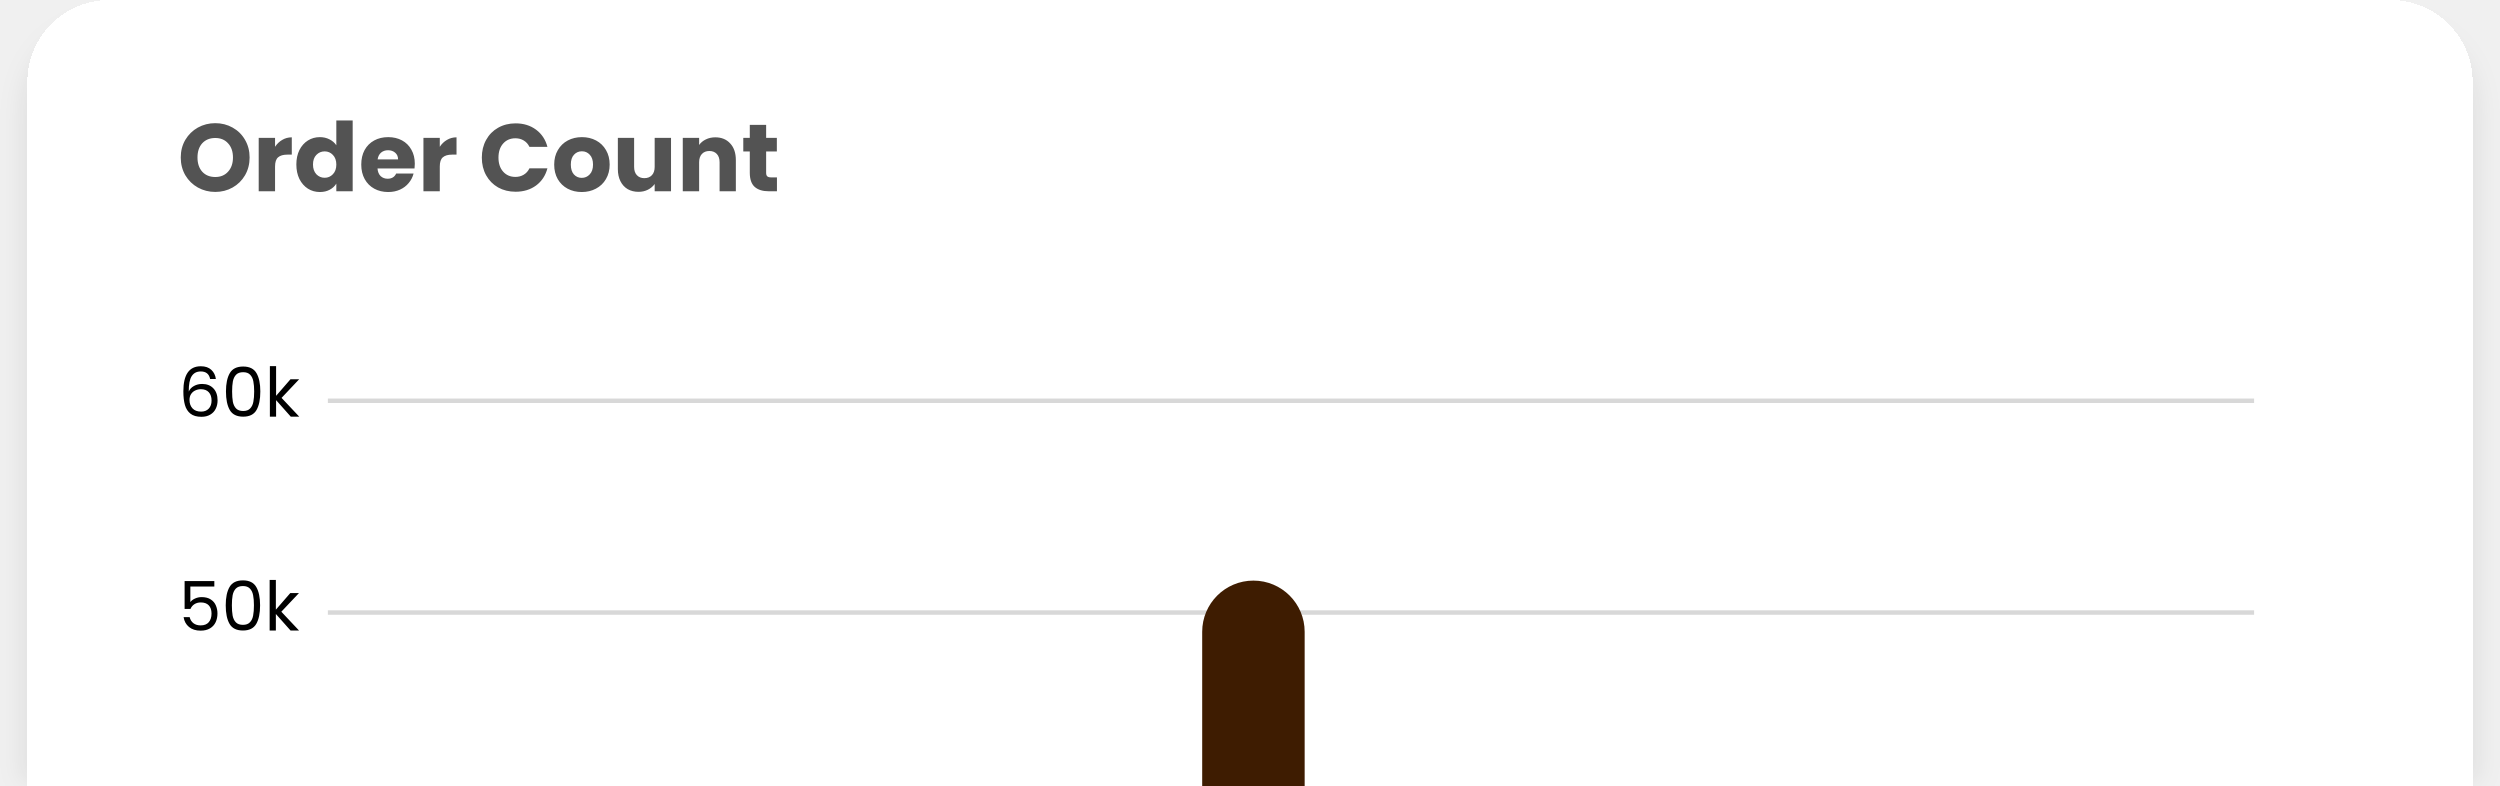
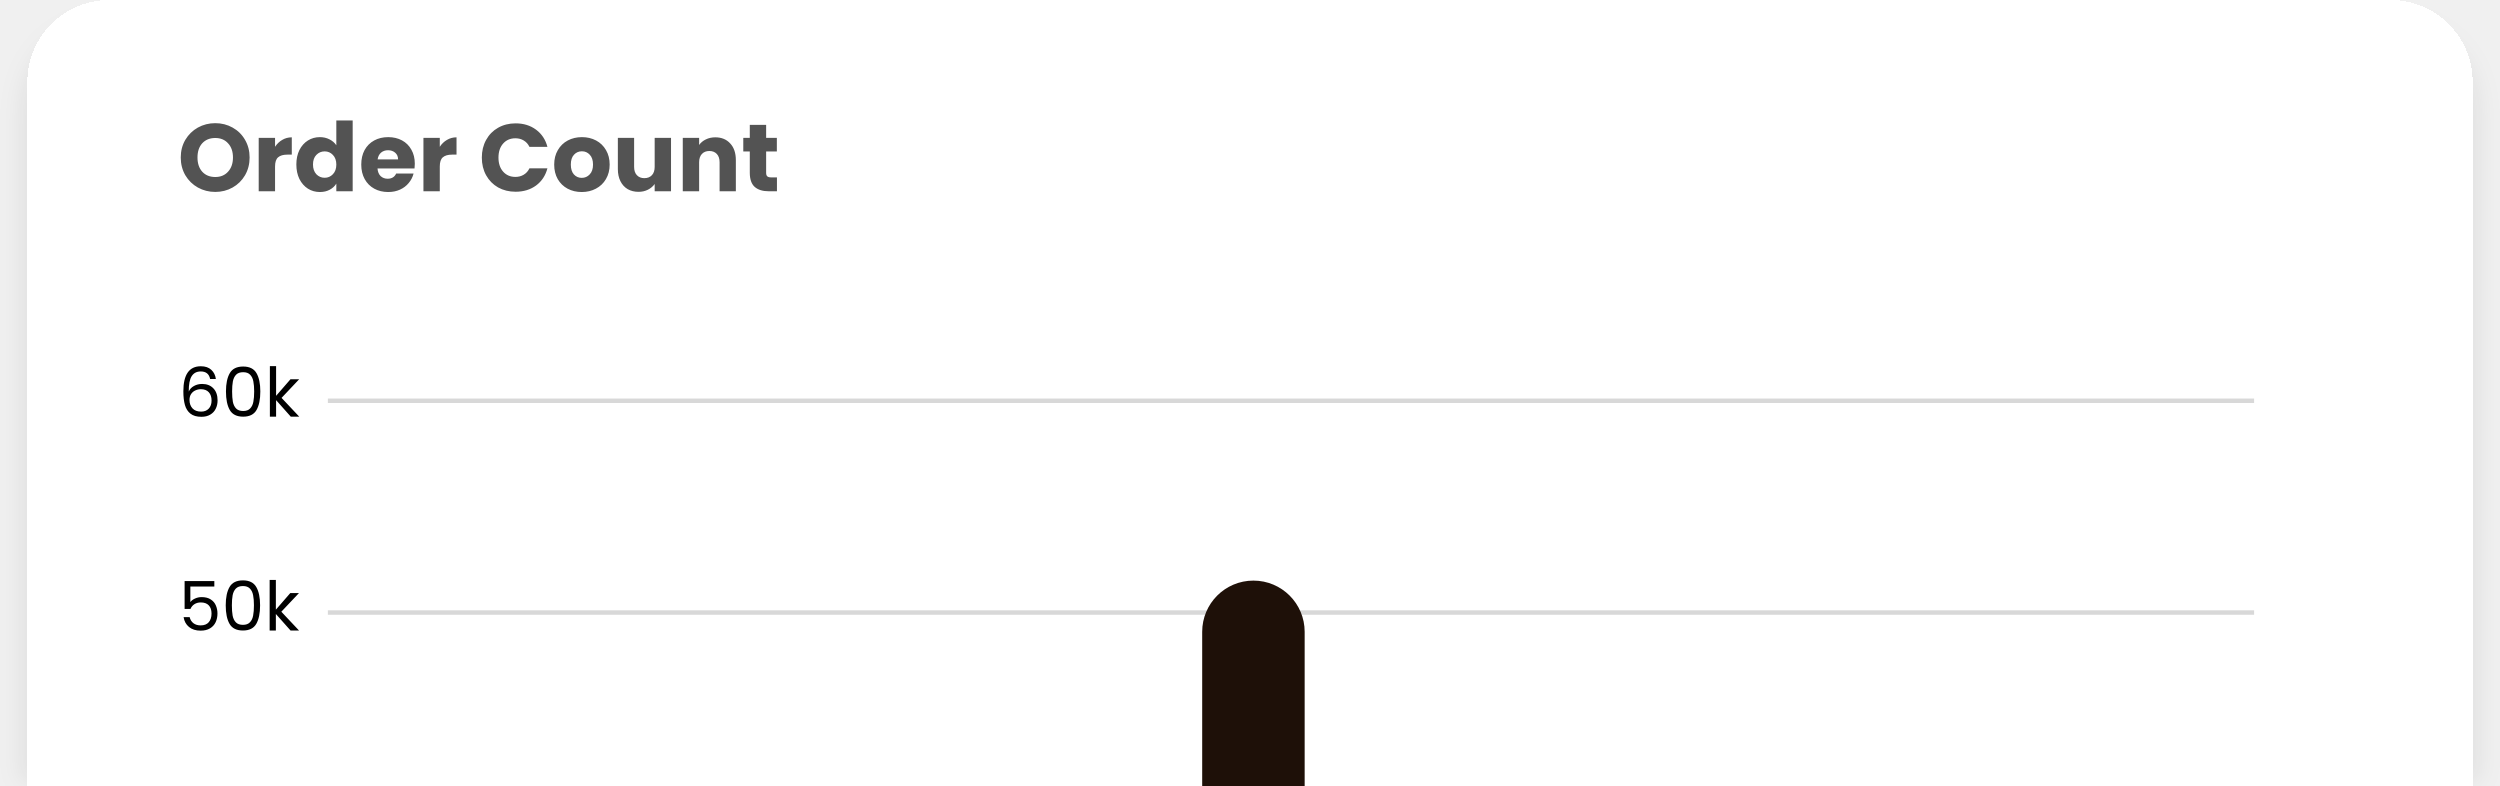
<svg xmlns="http://www.w3.org/2000/svg" width="366" height="115" viewBox="0 0 366 115" fill="none">
  <g filter="url(#filter0_d_376_54649)">
    <rect x="4" width="358" height="298" rx="12" fill="white" shape-rendering="crispEdges" />
    <path d="M31.516 28.098C30.592 28.098 29.743 27.883 28.968 27.454C28.203 27.025 27.591 26.427 27.134 25.662C26.686 24.887 26.462 24.019 26.462 23.058C26.462 22.097 26.686 21.233 27.134 20.468C27.591 19.703 28.203 19.105 28.968 18.676C29.743 18.247 30.592 18.032 31.516 18.032C32.44 18.032 33.285 18.247 34.05 18.676C34.825 19.105 35.431 19.703 35.87 20.468C36.318 21.233 36.542 22.097 36.542 23.058C36.542 24.019 36.318 24.887 35.87 25.662C35.422 26.427 34.815 27.025 34.05 27.454C33.285 27.883 32.44 28.098 31.516 28.098ZM31.516 25.914C32.3 25.914 32.925 25.653 33.392 25.13C33.868 24.607 34.106 23.917 34.106 23.058C34.106 22.19 33.868 21.499 33.392 20.986C32.925 20.463 32.3 20.202 31.516 20.202C30.723 20.202 30.088 20.459 29.612 20.972C29.145 21.485 28.912 22.181 28.912 23.058C28.912 23.926 29.145 24.621 29.612 25.144C30.088 25.657 30.723 25.914 31.516 25.914ZM40.268 21.49C40.548 21.061 40.898 20.725 41.318 20.482C41.738 20.23 42.205 20.104 42.718 20.104V22.638H42.06C41.462 22.638 41.014 22.769 40.716 23.03C40.417 23.282 40.268 23.73 40.268 24.374V28H37.874V20.188H40.268V21.49ZM43.386 24.08C43.386 23.277 43.535 22.573 43.834 21.966C44.142 21.359 44.557 20.893 45.08 20.566C45.603 20.239 46.186 20.076 46.83 20.076C47.343 20.076 47.81 20.183 48.23 20.398C48.66 20.613 48.995 20.902 49.238 21.266V17.64H51.632V28H49.238V26.88C49.014 27.253 48.692 27.552 48.272 27.776C47.861 28 47.381 28.112 46.83 28.112C46.186 28.112 45.603 27.949 45.08 27.622C44.557 27.286 44.142 26.815 43.834 26.208C43.535 25.592 43.386 24.883 43.386 24.08ZM49.238 24.094C49.238 23.497 49.07 23.025 48.734 22.68C48.407 22.335 48.006 22.162 47.53 22.162C47.054 22.162 46.648 22.335 46.312 22.68C45.986 23.016 45.822 23.483 45.822 24.08C45.822 24.677 45.986 25.153 46.312 25.508C46.648 25.853 47.054 26.026 47.53 26.026C48.006 26.026 48.407 25.853 48.734 25.508C49.07 25.163 49.238 24.691 49.238 24.094ZM60.728 23.968C60.728 24.192 60.714 24.425 60.686 24.668H55.268C55.305 25.153 55.459 25.527 55.73 25.788C56.01 26.04 56.351 26.166 56.752 26.166C57.349 26.166 57.765 25.914 57.998 25.41H60.546C60.415 25.923 60.177 26.385 59.832 26.796C59.496 27.207 59.071 27.529 58.558 27.762C58.045 27.995 57.471 28.112 56.836 28.112C56.071 28.112 55.389 27.949 54.792 27.622C54.195 27.295 53.728 26.829 53.392 26.222C53.056 25.615 52.888 24.906 52.888 24.094C52.888 23.282 53.051 22.573 53.378 21.966C53.714 21.359 54.181 20.893 54.778 20.566C55.375 20.239 56.061 20.076 56.836 20.076C57.592 20.076 58.264 20.235 58.852 20.552C59.44 20.869 59.897 21.322 60.224 21.91C60.56 22.498 60.728 23.184 60.728 23.968ZM58.278 23.338C58.278 22.927 58.138 22.601 57.858 22.358C57.578 22.115 57.228 21.994 56.808 21.994C56.407 21.994 56.066 22.111 55.786 22.344C55.515 22.577 55.347 22.909 55.282 23.338H58.278ZM64.385 21.49C64.665 21.061 65.015 20.725 65.435 20.482C65.855 20.23 66.322 20.104 66.835 20.104V22.638H66.177C65.58 22.638 65.132 22.769 64.833 23.03C64.534 23.282 64.385 23.73 64.385 24.374V28H61.991V20.188H64.385V21.49ZM70.54 23.072C70.54 22.101 70.75 21.238 71.17 20.482C71.59 19.717 72.174 19.124 72.92 18.704C73.676 18.275 74.53 18.06 75.482 18.06C76.649 18.06 77.647 18.368 78.478 18.984C79.309 19.6 79.864 20.44 80.144 21.504H77.512C77.316 21.093 77.036 20.781 76.672 20.566C76.317 20.351 75.912 20.244 75.454 20.244C74.717 20.244 74.12 20.501 73.662 21.014C73.205 21.527 72.976 22.213 72.976 23.072C72.976 23.931 73.205 24.617 73.662 25.13C74.12 25.643 74.717 25.9 75.454 25.9C75.912 25.9 76.317 25.793 76.672 25.578C77.036 25.363 77.316 25.051 77.512 24.64H80.144C79.864 25.704 79.309 26.544 78.478 27.16C77.647 27.767 76.649 28.07 75.482 28.07C74.53 28.07 73.676 27.86 72.92 27.44C72.174 27.011 71.59 26.418 71.17 25.662C70.75 24.906 70.54 24.043 70.54 23.072ZM85.166 28.112C84.401 28.112 83.71 27.949 83.094 27.622C82.487 27.295 82.007 26.829 81.652 26.222C81.307 25.615 81.134 24.906 81.134 24.094C81.134 23.291 81.311 22.587 81.666 21.98C82.021 21.364 82.506 20.893 83.122 20.566C83.738 20.239 84.429 20.076 85.194 20.076C85.96 20.076 86.65 20.239 87.266 20.566C87.882 20.893 88.368 21.364 88.722 21.98C89.077 22.587 89.254 23.291 89.254 24.094C89.254 24.897 89.072 25.606 88.708 26.222C88.353 26.829 87.864 27.295 87.238 27.622C86.622 27.949 85.931 28.112 85.166 28.112ZM85.166 26.04C85.624 26.04 86.011 25.872 86.328 25.536C86.655 25.2 86.818 24.719 86.818 24.094C86.818 23.469 86.659 22.988 86.342 22.652C86.034 22.316 85.651 22.148 85.194 22.148C84.728 22.148 84.34 22.316 84.032 22.652C83.724 22.979 83.57 23.459 83.57 24.094C83.57 24.719 83.719 25.2 84.018 25.536C84.326 25.872 84.709 26.04 85.166 26.04ZM98.238 20.188V28H95.844V26.936C95.602 27.281 95.27 27.561 94.85 27.776C94.44 27.981 93.982 28.084 93.478 28.084C92.881 28.084 92.354 27.953 91.896 27.692C91.439 27.421 91.084 27.034 90.832 26.53C90.58 26.026 90.454 25.433 90.454 24.752V20.188H92.834V24.43C92.834 24.953 92.97 25.359 93.24 25.648C93.511 25.937 93.875 26.082 94.332 26.082C94.799 26.082 95.168 25.937 95.438 25.648C95.709 25.359 95.844 24.953 95.844 24.43V20.188H98.238ZM104.718 20.104C105.633 20.104 106.361 20.403 106.902 21C107.453 21.588 107.728 22.4 107.728 23.436V28H105.348V23.758C105.348 23.235 105.213 22.829 104.942 22.54C104.671 22.251 104.307 22.106 103.85 22.106C103.393 22.106 103.029 22.251 102.758 22.54C102.487 22.829 102.352 23.235 102.352 23.758V28H99.958V20.188H102.352V21.224C102.595 20.879 102.921 20.608 103.332 20.412C103.743 20.207 104.205 20.104 104.718 20.104ZM113.745 25.97V28H112.527C111.659 28 110.983 27.79 110.497 27.37C110.012 26.941 109.769 26.245 109.769 25.284V22.176H108.817V20.188H109.769V18.284H112.163V20.188H113.731V22.176H112.163V25.312C112.163 25.545 112.219 25.713 112.331 25.816C112.443 25.919 112.63 25.97 112.891 25.97H113.745Z" fill="#535353" />
    <path d="M30.763 55.49C30.617 54.75 30.16 54.38 29.393 54.38C28.8 54.38 28.357 54.61 28.063 55.07C27.77 55.523 27.627 56.273 27.633 57.32C27.787 56.973 28.04 56.703 28.393 56.51C28.753 56.31 29.153 56.21 29.593 56.21C30.28 56.21 30.827 56.423 31.233 56.85C31.647 57.277 31.853 57.867 31.853 58.62C31.853 59.073 31.763 59.48 31.583 59.84C31.41 60.2 31.143 60.487 30.783 60.7C30.43 60.913 30 61.02 29.493 61.02C28.807 61.02 28.27 60.867 27.883 60.56C27.497 60.253 27.227 59.83 27.073 59.29C26.92 58.75 26.843 58.083 26.843 57.29C26.843 54.843 27.697 53.62 29.403 53.62C30.057 53.62 30.57 53.797 30.943 54.15C31.317 54.503 31.537 54.95 31.603 55.49H30.763ZM29.403 56.98C29.117 56.98 28.847 57.04 28.593 57.16C28.34 57.273 28.133 57.45 27.973 57.69C27.82 57.923 27.743 58.21 27.743 58.55C27.743 59.057 27.89 59.47 28.183 59.79C28.477 60.103 28.897 60.26 29.443 60.26C29.91 60.26 30.28 60.117 30.553 59.83C30.833 59.537 30.973 59.143 30.973 58.65C30.973 58.13 30.84 57.723 30.573 57.43C30.307 57.13 29.917 56.98 29.403 56.98ZM33.081 57.31C33.081 56.163 33.268 55.27 33.641 54.63C34.014 53.983 34.668 53.66 35.601 53.66C36.528 53.66 37.178 53.983 37.551 54.63C37.924 55.27 38.111 56.163 38.111 57.31C38.111 58.477 37.924 59.383 37.551 60.03C37.178 60.677 36.528 61 35.601 61C34.668 61 34.014 60.677 33.641 60.03C33.268 59.383 33.081 58.477 33.081 57.31ZM37.211 57.31C37.211 56.73 37.171 56.24 37.091 55.84C37.018 55.433 36.861 55.107 36.621 54.86C36.388 54.613 36.048 54.49 35.601 54.49C35.148 54.49 34.801 54.613 34.561 54.86C34.328 55.107 34.171 55.433 34.091 55.84C34.018 56.24 33.981 56.73 33.981 57.31C33.981 57.91 34.018 58.413 34.091 58.82C34.171 59.227 34.328 59.553 34.561 59.8C34.801 60.047 35.148 60.17 35.601 60.17C36.048 60.17 36.388 60.047 36.621 59.8C36.861 59.553 37.018 59.227 37.091 58.82C37.171 58.413 37.211 57.91 37.211 57.31ZM42.57 61L40.42 58.58V61H39.51V53.6H40.42V57.95L42.53 55.52H43.8L41.22 58.25L43.81 61H42.57Z" fill="black" />
    <path d="M31.378 85.867H27.867V88.147C28.021 87.934 28.247 87.76 28.547 87.627C28.848 87.487 29.171 87.417 29.517 87.417C30.071 87.417 30.521 87.534 30.867 87.767C31.214 87.994 31.461 88.29 31.608 88.657C31.761 89.017 31.837 89.4 31.837 89.807C31.837 90.287 31.747 90.717 31.567 91.097C31.387 91.477 31.111 91.777 30.738 91.997C30.371 92.217 29.914 92.327 29.367 92.327C28.668 92.327 28.101 92.147 27.668 91.787C27.234 91.427 26.971 90.947 26.878 90.347H27.767C27.854 90.727 28.038 91.024 28.317 91.237C28.598 91.45 28.951 91.557 29.378 91.557C29.904 91.557 30.301 91.4 30.567 91.087C30.834 90.767 30.968 90.347 30.968 89.827C30.968 89.307 30.834 88.907 30.567 88.627C30.301 88.34 29.907 88.197 29.387 88.197C29.034 88.197 28.724 88.284 28.457 88.457C28.198 88.624 28.008 88.854 27.887 89.147H27.027V85.067H31.378V85.867ZM33.047 88.617C33.047 87.47 33.233 86.577 33.607 85.937C33.98 85.29 34.633 84.967 35.567 84.967C36.493 84.967 37.143 85.29 37.517 85.937C37.89 86.577 38.077 87.47 38.077 88.617C38.077 89.784 37.89 90.69 37.517 91.337C37.143 91.984 36.493 92.307 35.567 92.307C34.633 92.307 33.98 91.984 33.607 91.337C33.233 90.69 33.047 89.784 33.047 88.617ZM37.177 88.617C37.177 88.037 37.137 87.547 37.057 87.147C36.983 86.74 36.827 86.414 36.587 86.167C36.353 85.92 36.013 85.797 35.567 85.797C35.113 85.797 34.767 85.92 34.527 86.167C34.293 86.414 34.137 86.74 34.057 87.147C33.983 87.547 33.947 88.037 33.947 88.617C33.947 89.217 33.983 89.72 34.057 90.127C34.137 90.534 34.293 90.86 34.527 91.107C34.767 91.354 35.113 91.477 35.567 91.477C36.013 91.477 36.353 91.354 36.587 91.107C36.827 90.86 36.983 90.534 37.057 90.127C37.137 89.72 37.177 89.217 37.177 88.617ZM42.536 92.307L40.386 89.887V92.307H39.476V84.907H40.386V89.257L42.496 86.827H43.766L41.186 89.557L43.776 92.307H42.536Z" fill="black" />
    <line x1="48" y1="89.674" x2="330" y2="89.674" stroke="#D8D8D8" stroke-width="0.652" />
    <line x1="48" y1="58.674" x2="330" y2="58.674" stroke="#D8D8D8" stroke-width="0.652" />
-     <path d="M176 92.501C176 88.358 179.358 85 183.501 85C187.644 85 191.002 88.358 191.002 92.501V245.46H176V92.501Z" fill="#3E1C01" />
+     <path d="M176 92.501C176 88.358 179.358 85 183.501 85C187.644 85 191.002 88.358 191.002 92.501V245.46H176V92.501Z" fill="#1e1008" />
  </g>
  <defs>
    <filter id="filter0_d_376_54649" x="0" y="0" width="366" height="306" filterUnits="userSpaceOnUse" color-interpolation-filters="sRGB">
      <feFlood flood-opacity="0" result="BackgroundImageFix" />
      <feColorMatrix in="SourceAlpha" type="matrix" values="0 0 0 0 0 0 0 0 0 0 0 0 0 0 0 0 0 0 127 0" result="hardAlpha" />
      <feOffset dy="4" />
      <feGaussianBlur stdDeviation="2" />
      <feComposite in2="hardAlpha" operator="out" />
      <feColorMatrix type="matrix" values="0 0 0 0 0 0 0 0 0 0 0 0 0 0 0 0 0 0 0.1 0" />
      <feBlend mode="normal" in2="BackgroundImageFix" result="effect1_dropShadow_376_54649" />
      <feBlend mode="normal" in="SourceGraphic" in2="effect1_dropShadow_376_54649" result="shape" />
    </filter>
  </defs>
</svg>
